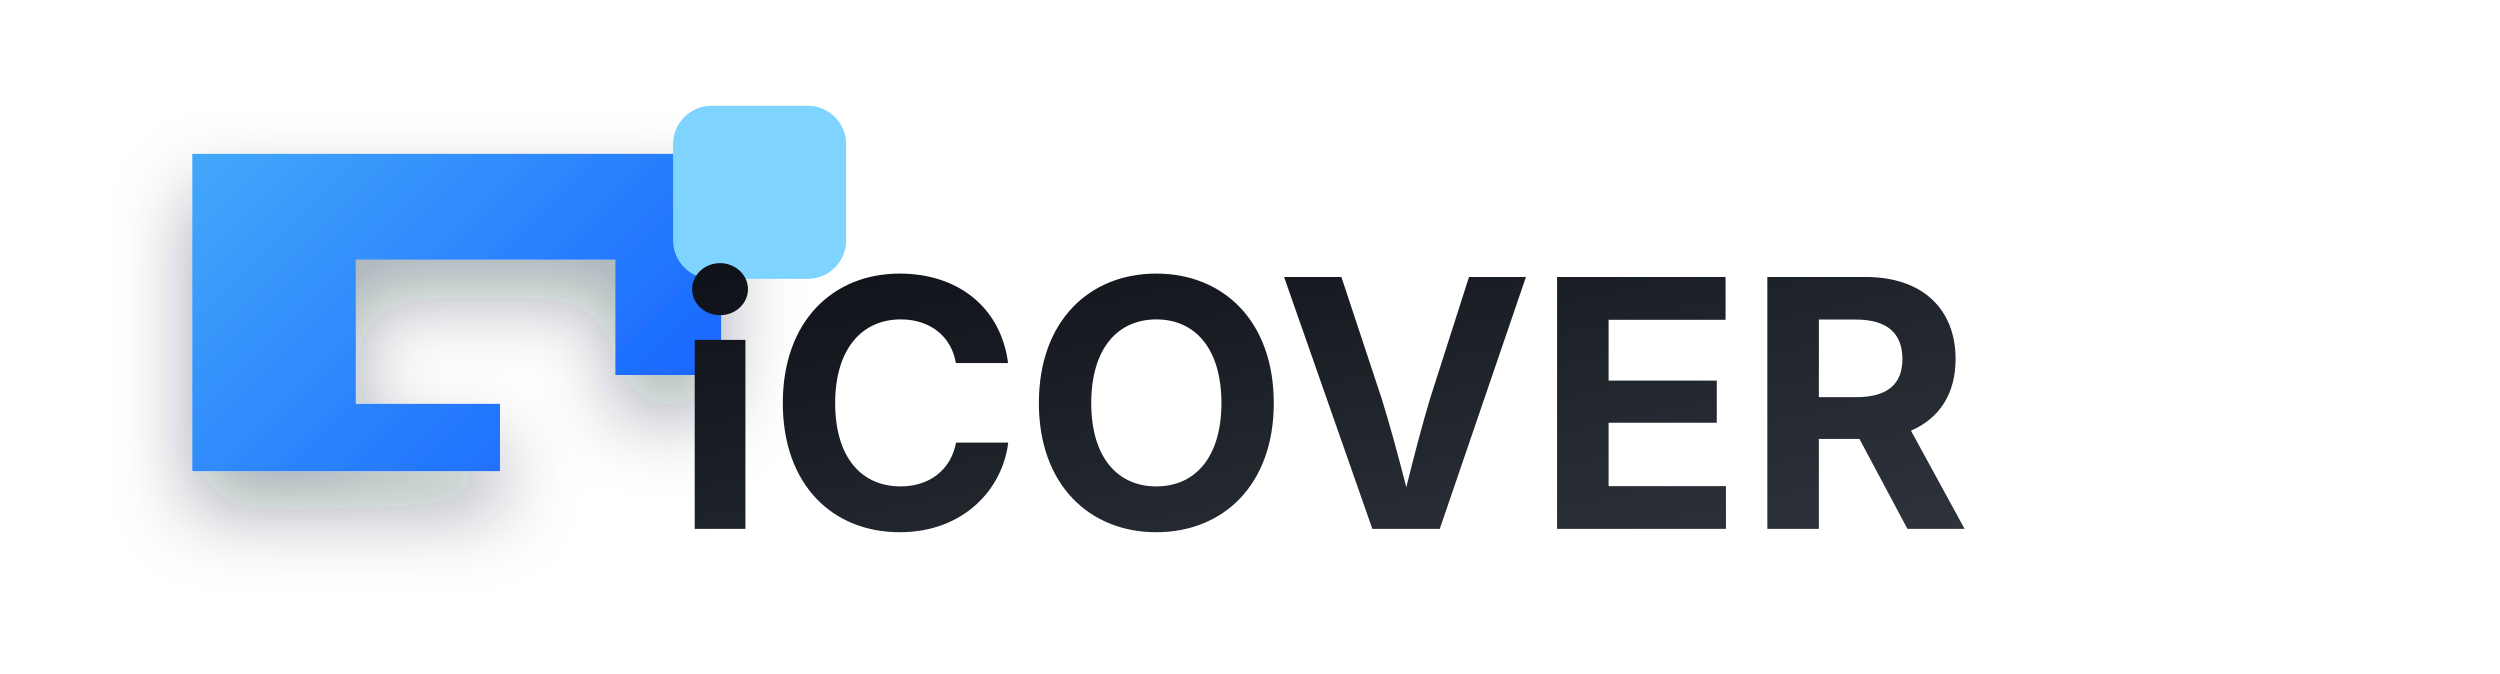
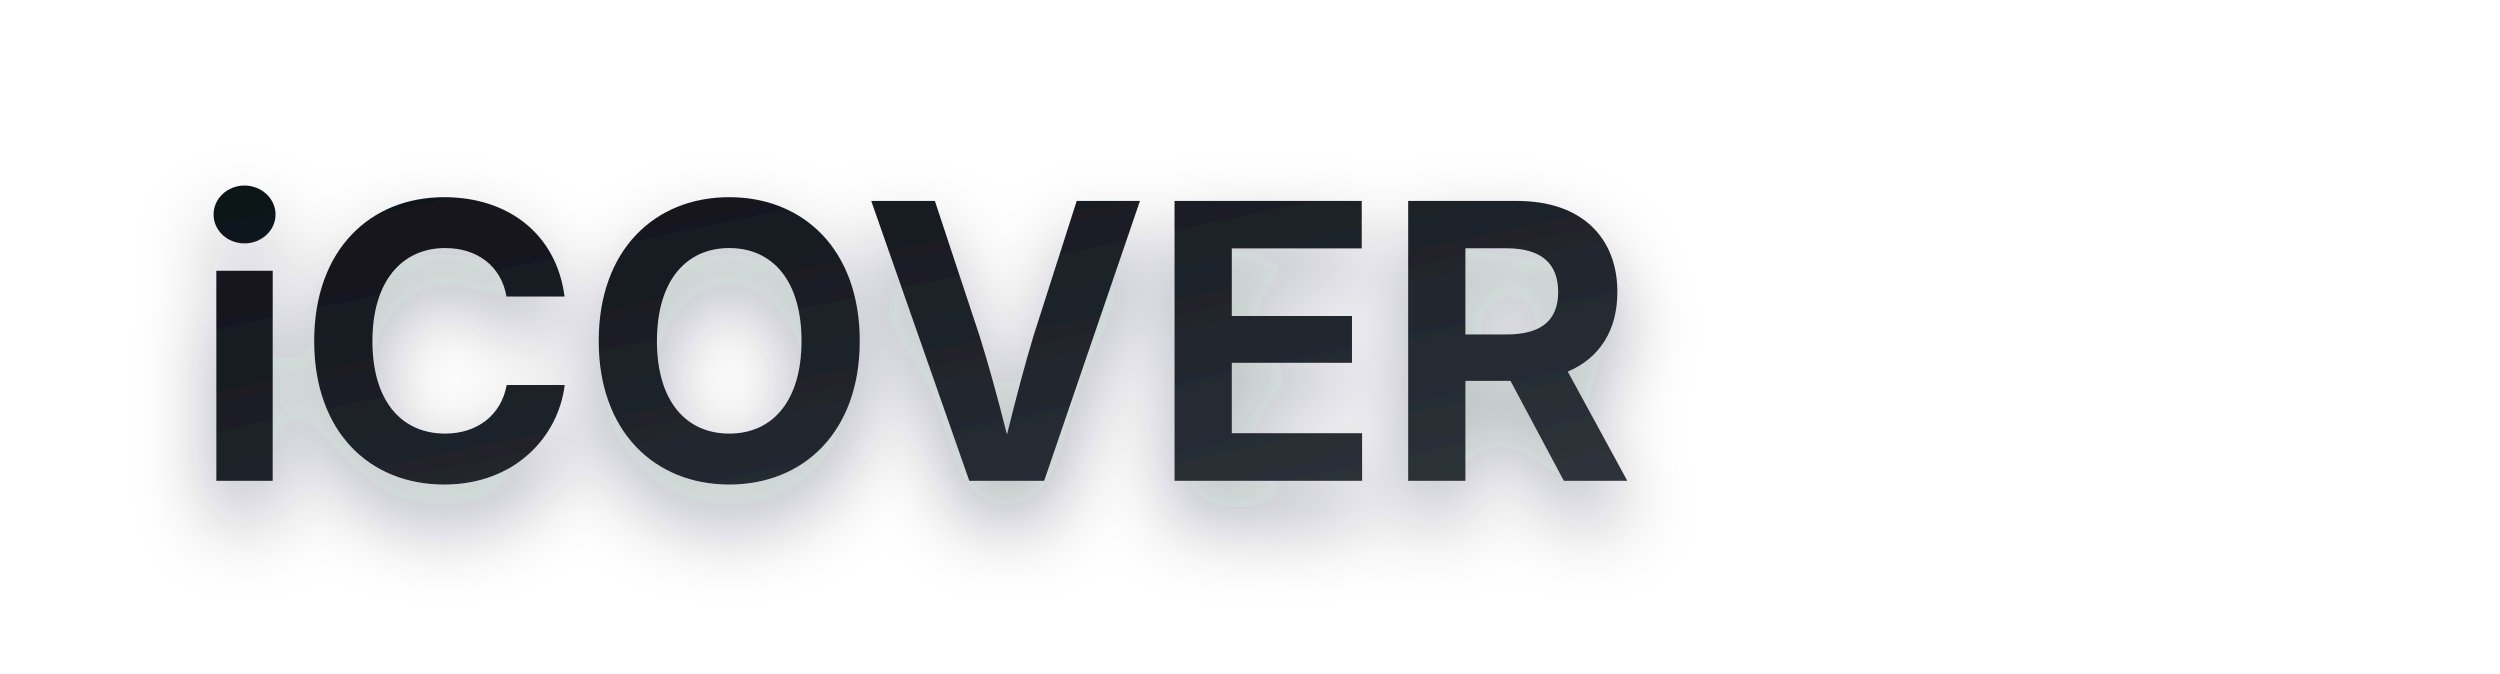
<svg xmlns="http://www.w3.org/2000/svg" width="520" height="140" viewBox="0 0 520 140" fill="none">
  <defs>
-     <linearGradient id="arrow" x1="0" y1="0" x2="120" y2="120" gradientUnits="userSpaceOnUse">
-       <stop offset="0" stop-color="#57C7F8" />
-       <stop offset="1" stop-color="#1560FF" />
-     </linearGradient>
    <linearGradient id="glass" x1="0" y1="0" x2="1" y2="1">
      <stop offset="0" stop-color="#0E1117" />
      <stop offset="1" stop-color="#2F343C" />
    </linearGradient>
-   </defs>
-   <rect width="520" height="140" rx="32" fill="rgba(255,255,255,0.0)" />
-   <g filter="url(#shadow)">
-     <path d="M40 98V32H104V54H74V84H104V98H40Z" fill="url(#arrow)" />
-     <path d="M104 32L150 32V78H128V54H104V32Z" fill="url(#arrow)" />
-   </g>
-   <rect x="140" y="22" width="36" height="36" rx="8" fill="#7ED3FF" />
-   <text x="140" y="110" font-family="'Inter', 'Segoe UI', sans-serif" font-size="72" font-weight="700" fill="url(#glass)">iCOVER</text>
-   <defs>
-     <filter id="shadow" x="0" y="0" width="200" height="140" filterUnits="userSpaceOnUse">
+     <filter id="text-shadow" x="0" y="0" width="520" height="140" filterUnits="userSpaceOnUse">
      <feDropShadow dx="0" dy="8" stdDeviation="8" flood-color="#0F172A" flood-opacity="0.35" />
    </filter>
  </defs>
+   <rect width="520" height="140" rx="32" fill="rgba(255,255,255,0.0)" />
+   <text x="40" y="100" font-family="'Inter', 'Segoe UI', sans-serif" font-size="80" font-weight="700" fill="url(#glass)" filter="url(#text-shadow)">iCOVER</text>
</svg>
